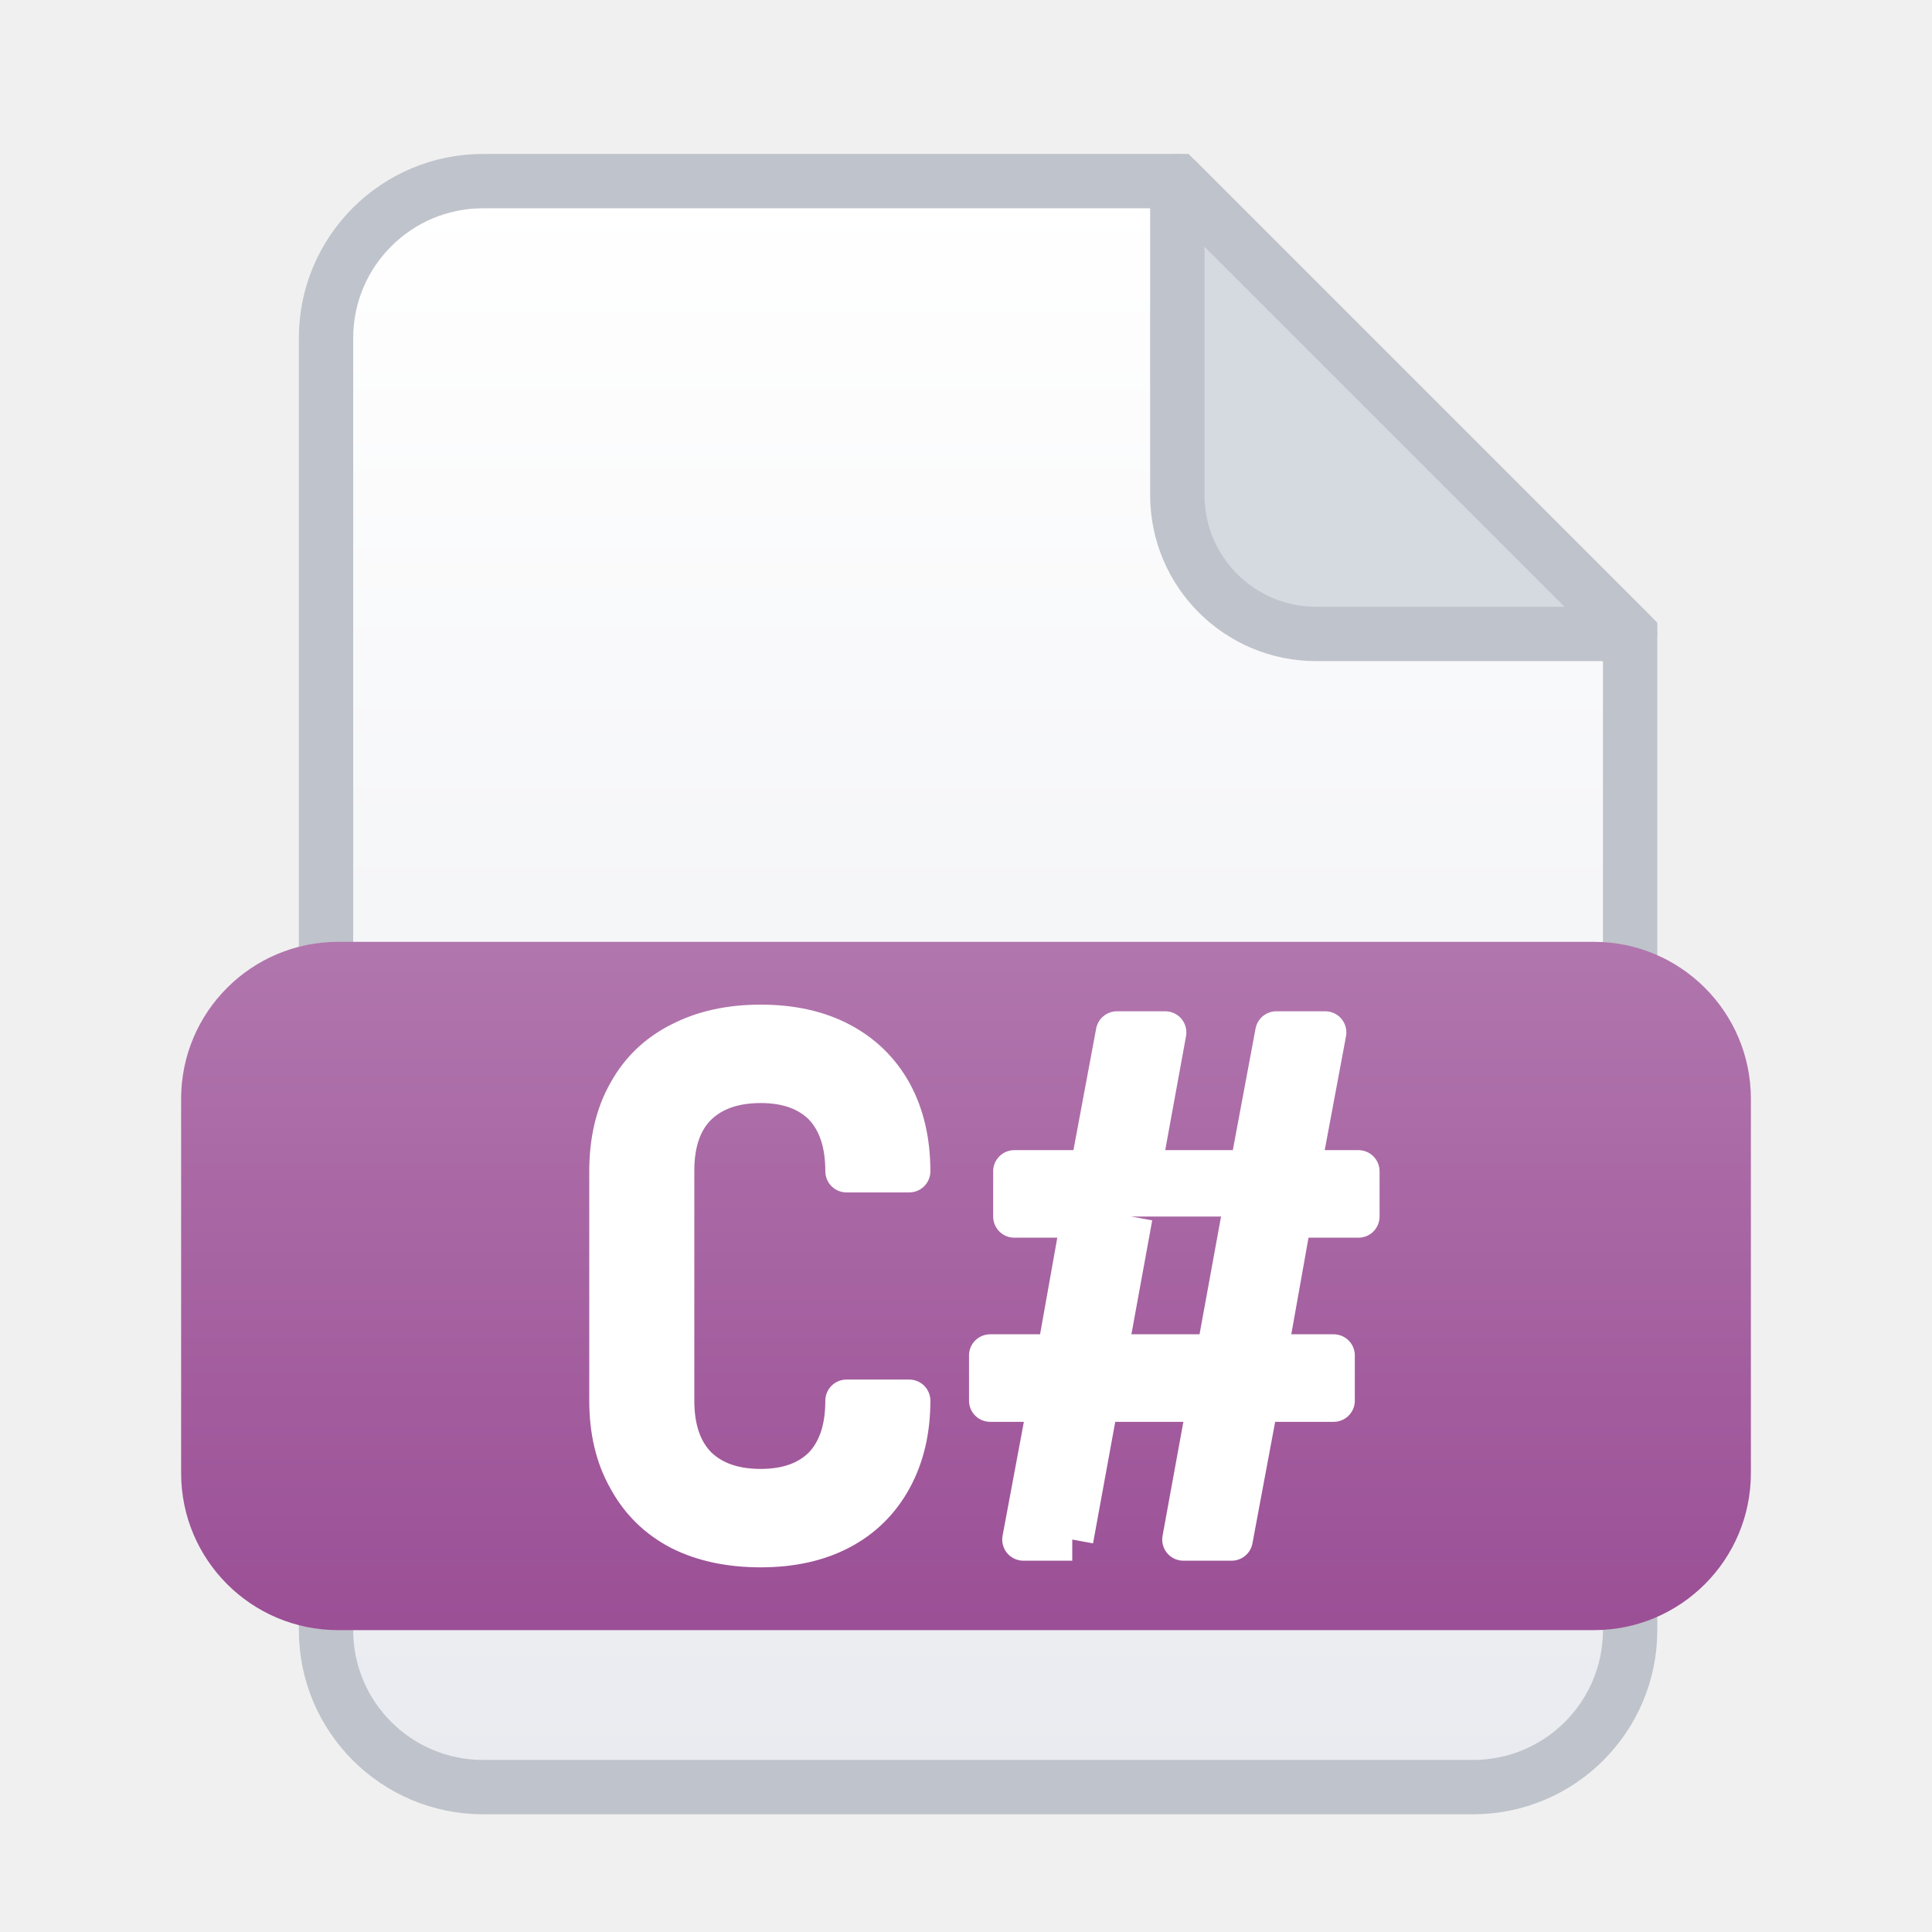
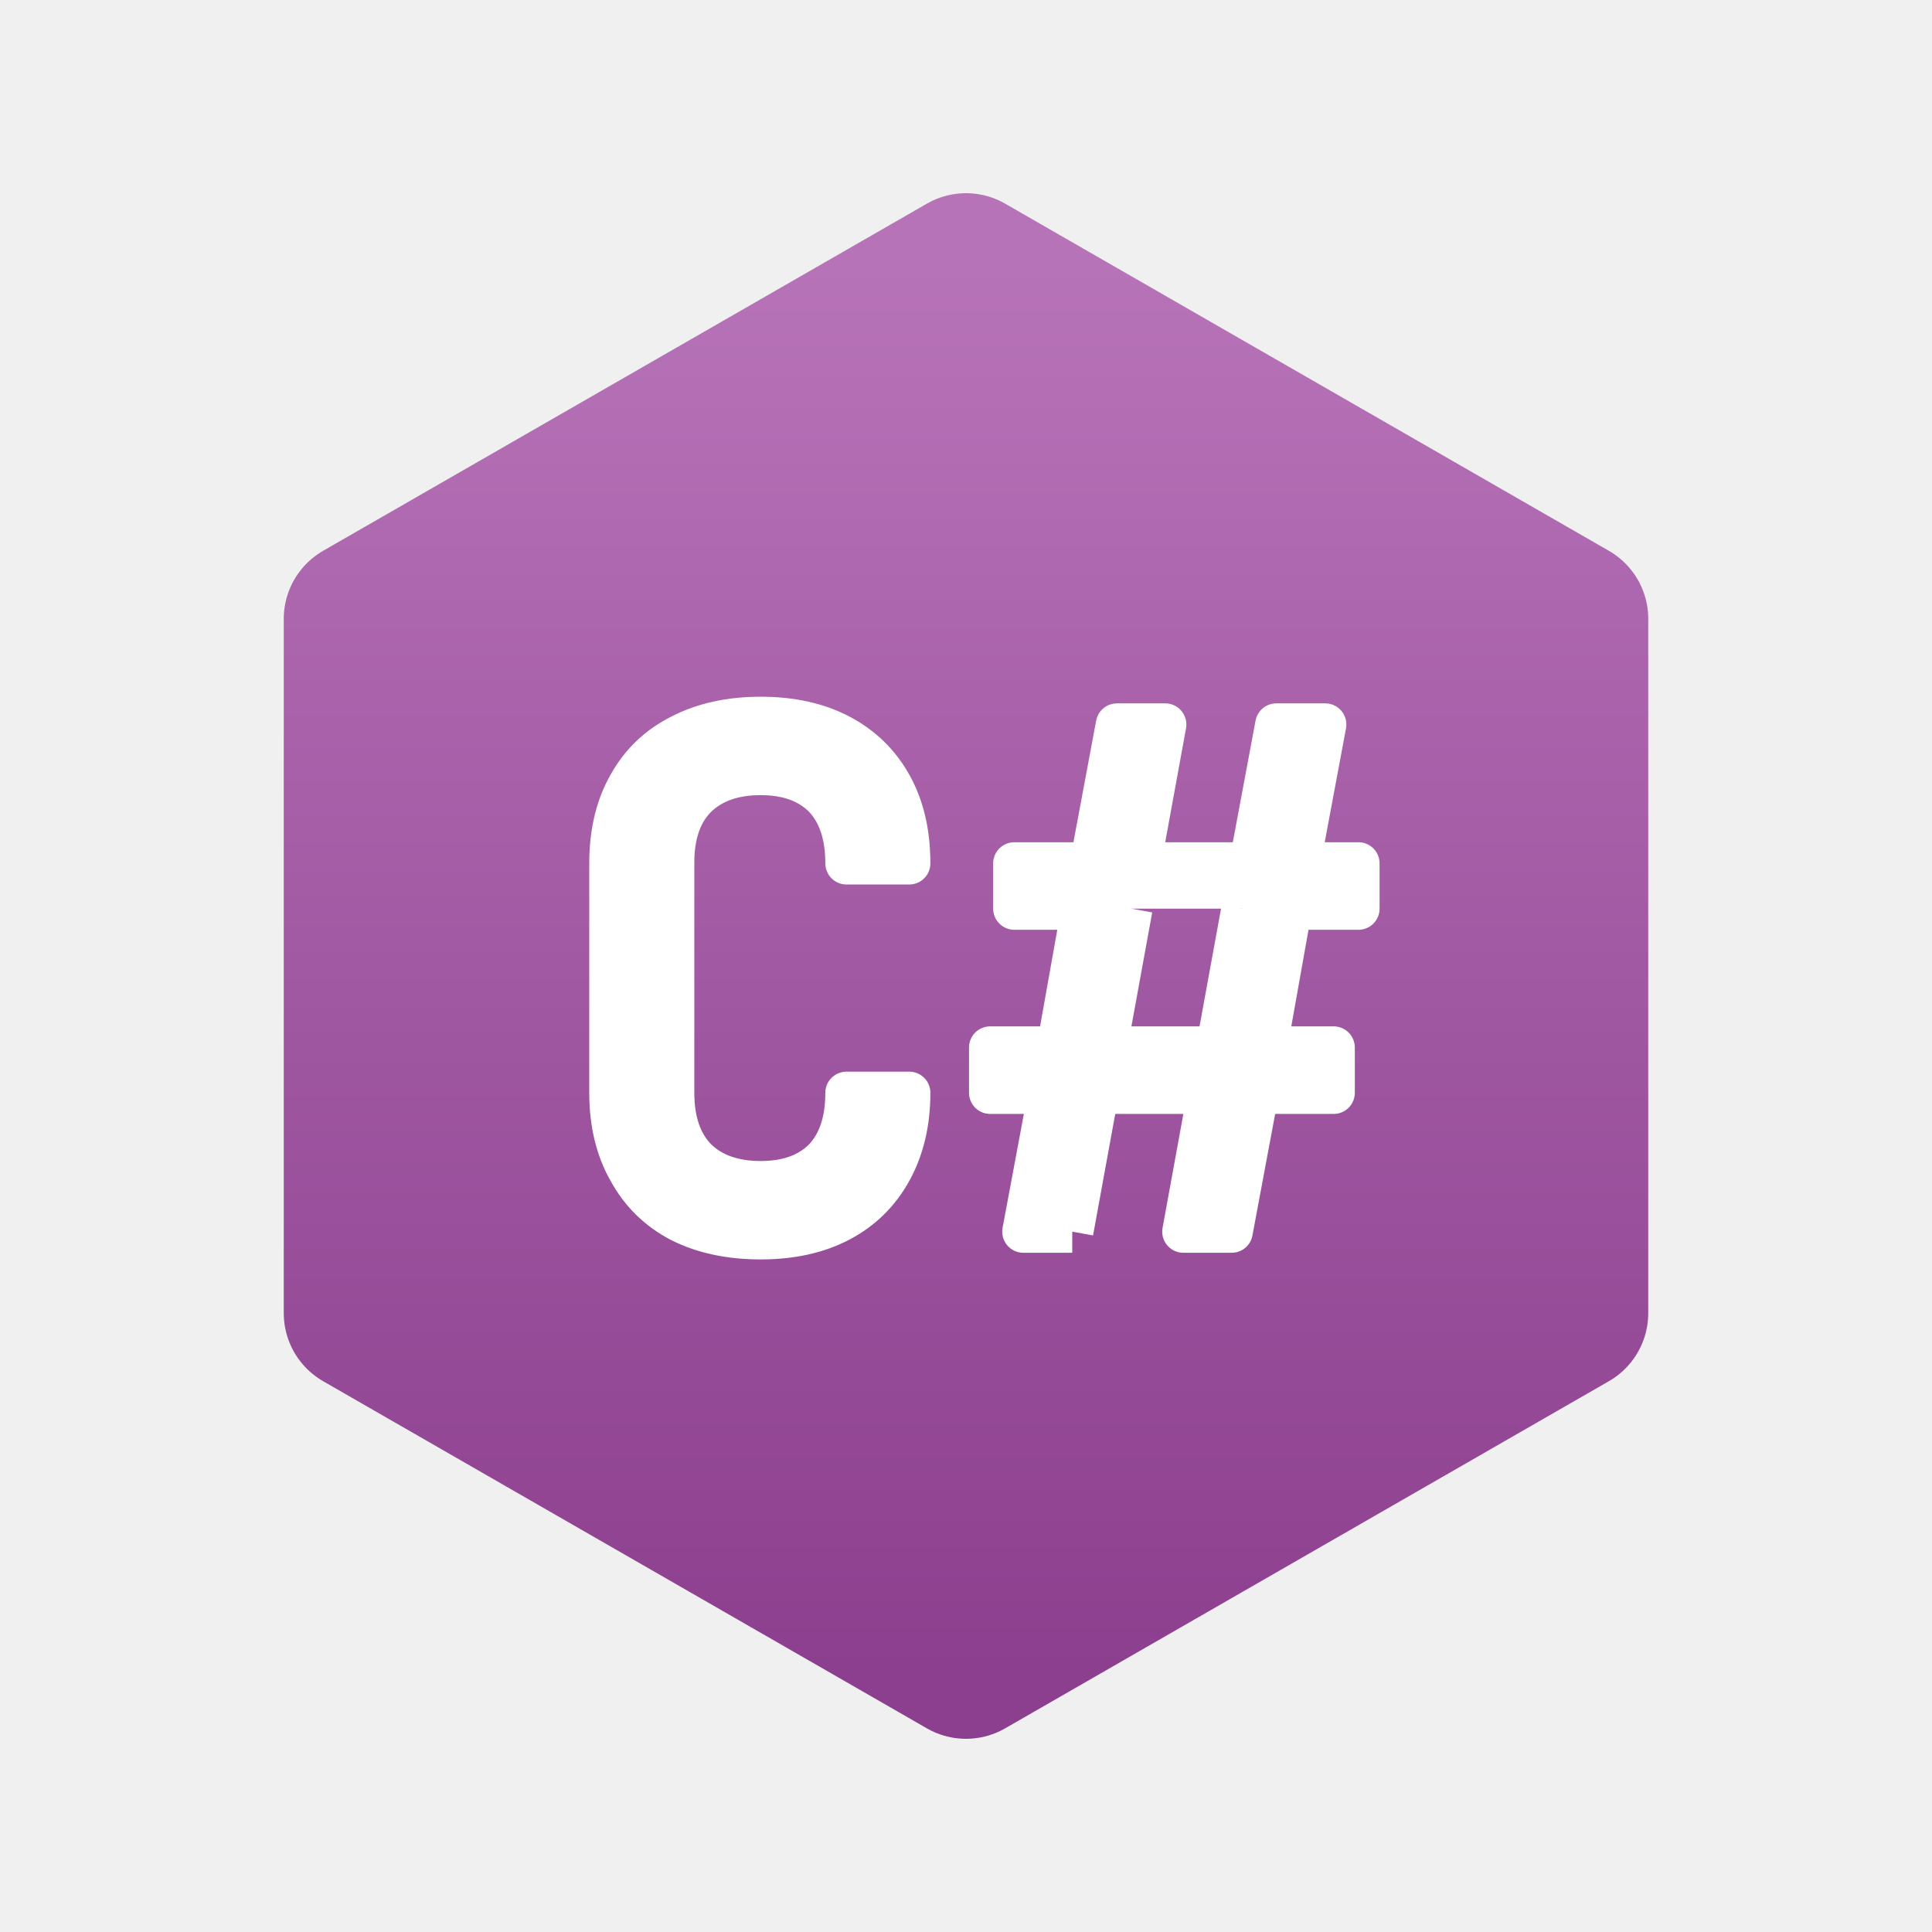
<svg xmlns="http://www.w3.org/2000/svg" width="32" height="32" viewBox="0 0 32 32">
  <defs>
-     <linearGradient id="p-csharp" x1="0" y1="0" x2="0" y2="1">
-       <stop offset="0" stop-color="#fff" />
-       <stop offset="1" stop-color="#E9EBF0" />
-     </linearGradient>
-     <linearGradient id="b-csharp" x1="0" y1="0" x2="0" y2="1">
-       <stop offset="0" stop-color="#b176ad" />
-       <stop offset="1" stop-color="#9B4F96" />
+     <linearGradient id="g-csharp" x1="0" y1="0" x2="0" y2="1">
+       <stop offset="0" stop-color="#B773B8" />
+       <stop offset="1" stop-color="#8C3F8E" />
    </linearGradient>
  </defs>
-   <path d="M8 3h11.5l7.5 7.5V27a2.6 2.6 0 0 1-2.6 2.6H8A2.6 2.6 0 0 1 5.4 27V5.6A2.6 2.6 0 0 1 8 3z" fill="url(#p-csharp)" stroke="#BFC3CB" stroke-width=".9" />
-   <path d="M19.5 3v5.2a2.3 2.3 0 0 0 2.3 2.3H27z" fill="#D5D9E0" stroke="#BFC3CB" stroke-width=".9" stroke-linejoin="round" />
-   <rect x="3" y="15.6" width="26" height="11.4" rx="2.6" fill="url(#b-csharp)" />
-   <path d="M12.60 25.61Q11.84 25.61 11.28 25.33Q10.72 25.04 10.42 24.49Q10.11 23.95 10.11 23.20L10.11 19.40Q10.11 18.64 10.42 18.10Q10.72 17.56 11.28 17.28Q11.84 16.99 12.60 16.99Q13.36 16.99 13.91 17.28Q14.46 17.57 14.76 18.11Q15.06 18.66 15.06 19.40L14.02 19.40Q14.02 18.69 13.65 18.30Q13.27 17.92 12.60 17.92Q11.92 17.92 11.53 18.30Q11.15 18.68 11.15 19.39L11.15 23.20Q11.15 23.91 11.53 24.30Q11.92 24.68 12.60 24.68Q13.27 24.68 13.65 24.30Q14.02 23.91 14.02 23.20L15.06 23.20Q15.06 23.93 14.76 24.48Q14.46 25.03 13.91 25.32Q13.36 25.61 12.60 25.61M17.76 25.50L16.95 25.50L17.38 23.20L16.40 23.20L16.40 22.45L17.52 22.45L17.93 20.15L16.80 20.15L16.80 19.40L18.07 19.40L18.50 17.10L19.30 17.10L18.88 19.40L20.71 19.40L21.14 17.10L21.95 17.10L21.52 19.40L22.50 19.40L22.50 20.15L21.38 20.15L20.97 22.45L22.09 22.45L22.09 23.20L20.83 23.20L20.40 25.50L19.60 25.50L20.02 23.20L18.18 23.20L17.76 25.50M18.74 20.15L18.32 22.45L20.16 22.45L20.58 20.15" fill="#fff" stroke="#fff" stroke-width=".7" stroke-linejoin="round" />
+   <path d="M16 4.5l10 5.75v11.5L16 27.5 6 21.75v-11.5z" fill="url(#g-csharp)" stroke="url(#g-csharp)" stroke-width="2.6" stroke-linejoin="round" />
+   <path d="M12.60 20.51Q11.84 20.51 11.28 20.23Q10.72 19.94 10.42 19.39Q10.11 18.85 10.11 18.10L10.11 14.30Q10.11 13.54 10.42 13Q10.72 12.46 11.28 12.18Q11.84 11.89 12.60 11.89Q13.36 11.89 13.91 12.18Q14.46 12.47 14.76 13.01Q15.06 13.55 15.06 14.30L14.02 14.30Q14.02 13.59 13.65 13.20Q13.27 12.82 12.60 12.82Q11.92 12.82 11.53 13.20Q11.15 13.58 11.15 14.29L11.15 18.10Q11.15 18.81 11.53 19.20Q11.92 19.58 12.60 19.58Q13.27 19.58 13.65 19.20Q14.02 18.81 14.02 18.10L15.06 18.10Q15.06 18.83 14.76 19.38Q14.46 19.93 13.91 20.22Q13.36 20.51 12.60 20.51M17.76 20.40L16.95 20.40L17.38 18.10L16.40 18.10L16.40 17.35L17.52 17.35L17.93 15.05L16.80 15.05L16.80 14.30L18.07 14.30L18.50 12L19.30 12L18.88 14.30L20.71 14.30L21.14 12L21.95 12L21.52 14.30L22.50 14.30L22.50 15.05L21.38 15.05L20.97 17.35L22.09 17.35L22.09 18.10L20.83 18.10L20.40 20.40L19.60 20.40L20.02 18.10L18.18 18.10L17.76 20.40M18.74 15.05L18.32 17.35L20.16 17.35L20.58 15.05" fill="#fff" stroke="#fff" stroke-width=".7" stroke-linejoin="round" />
</svg>
